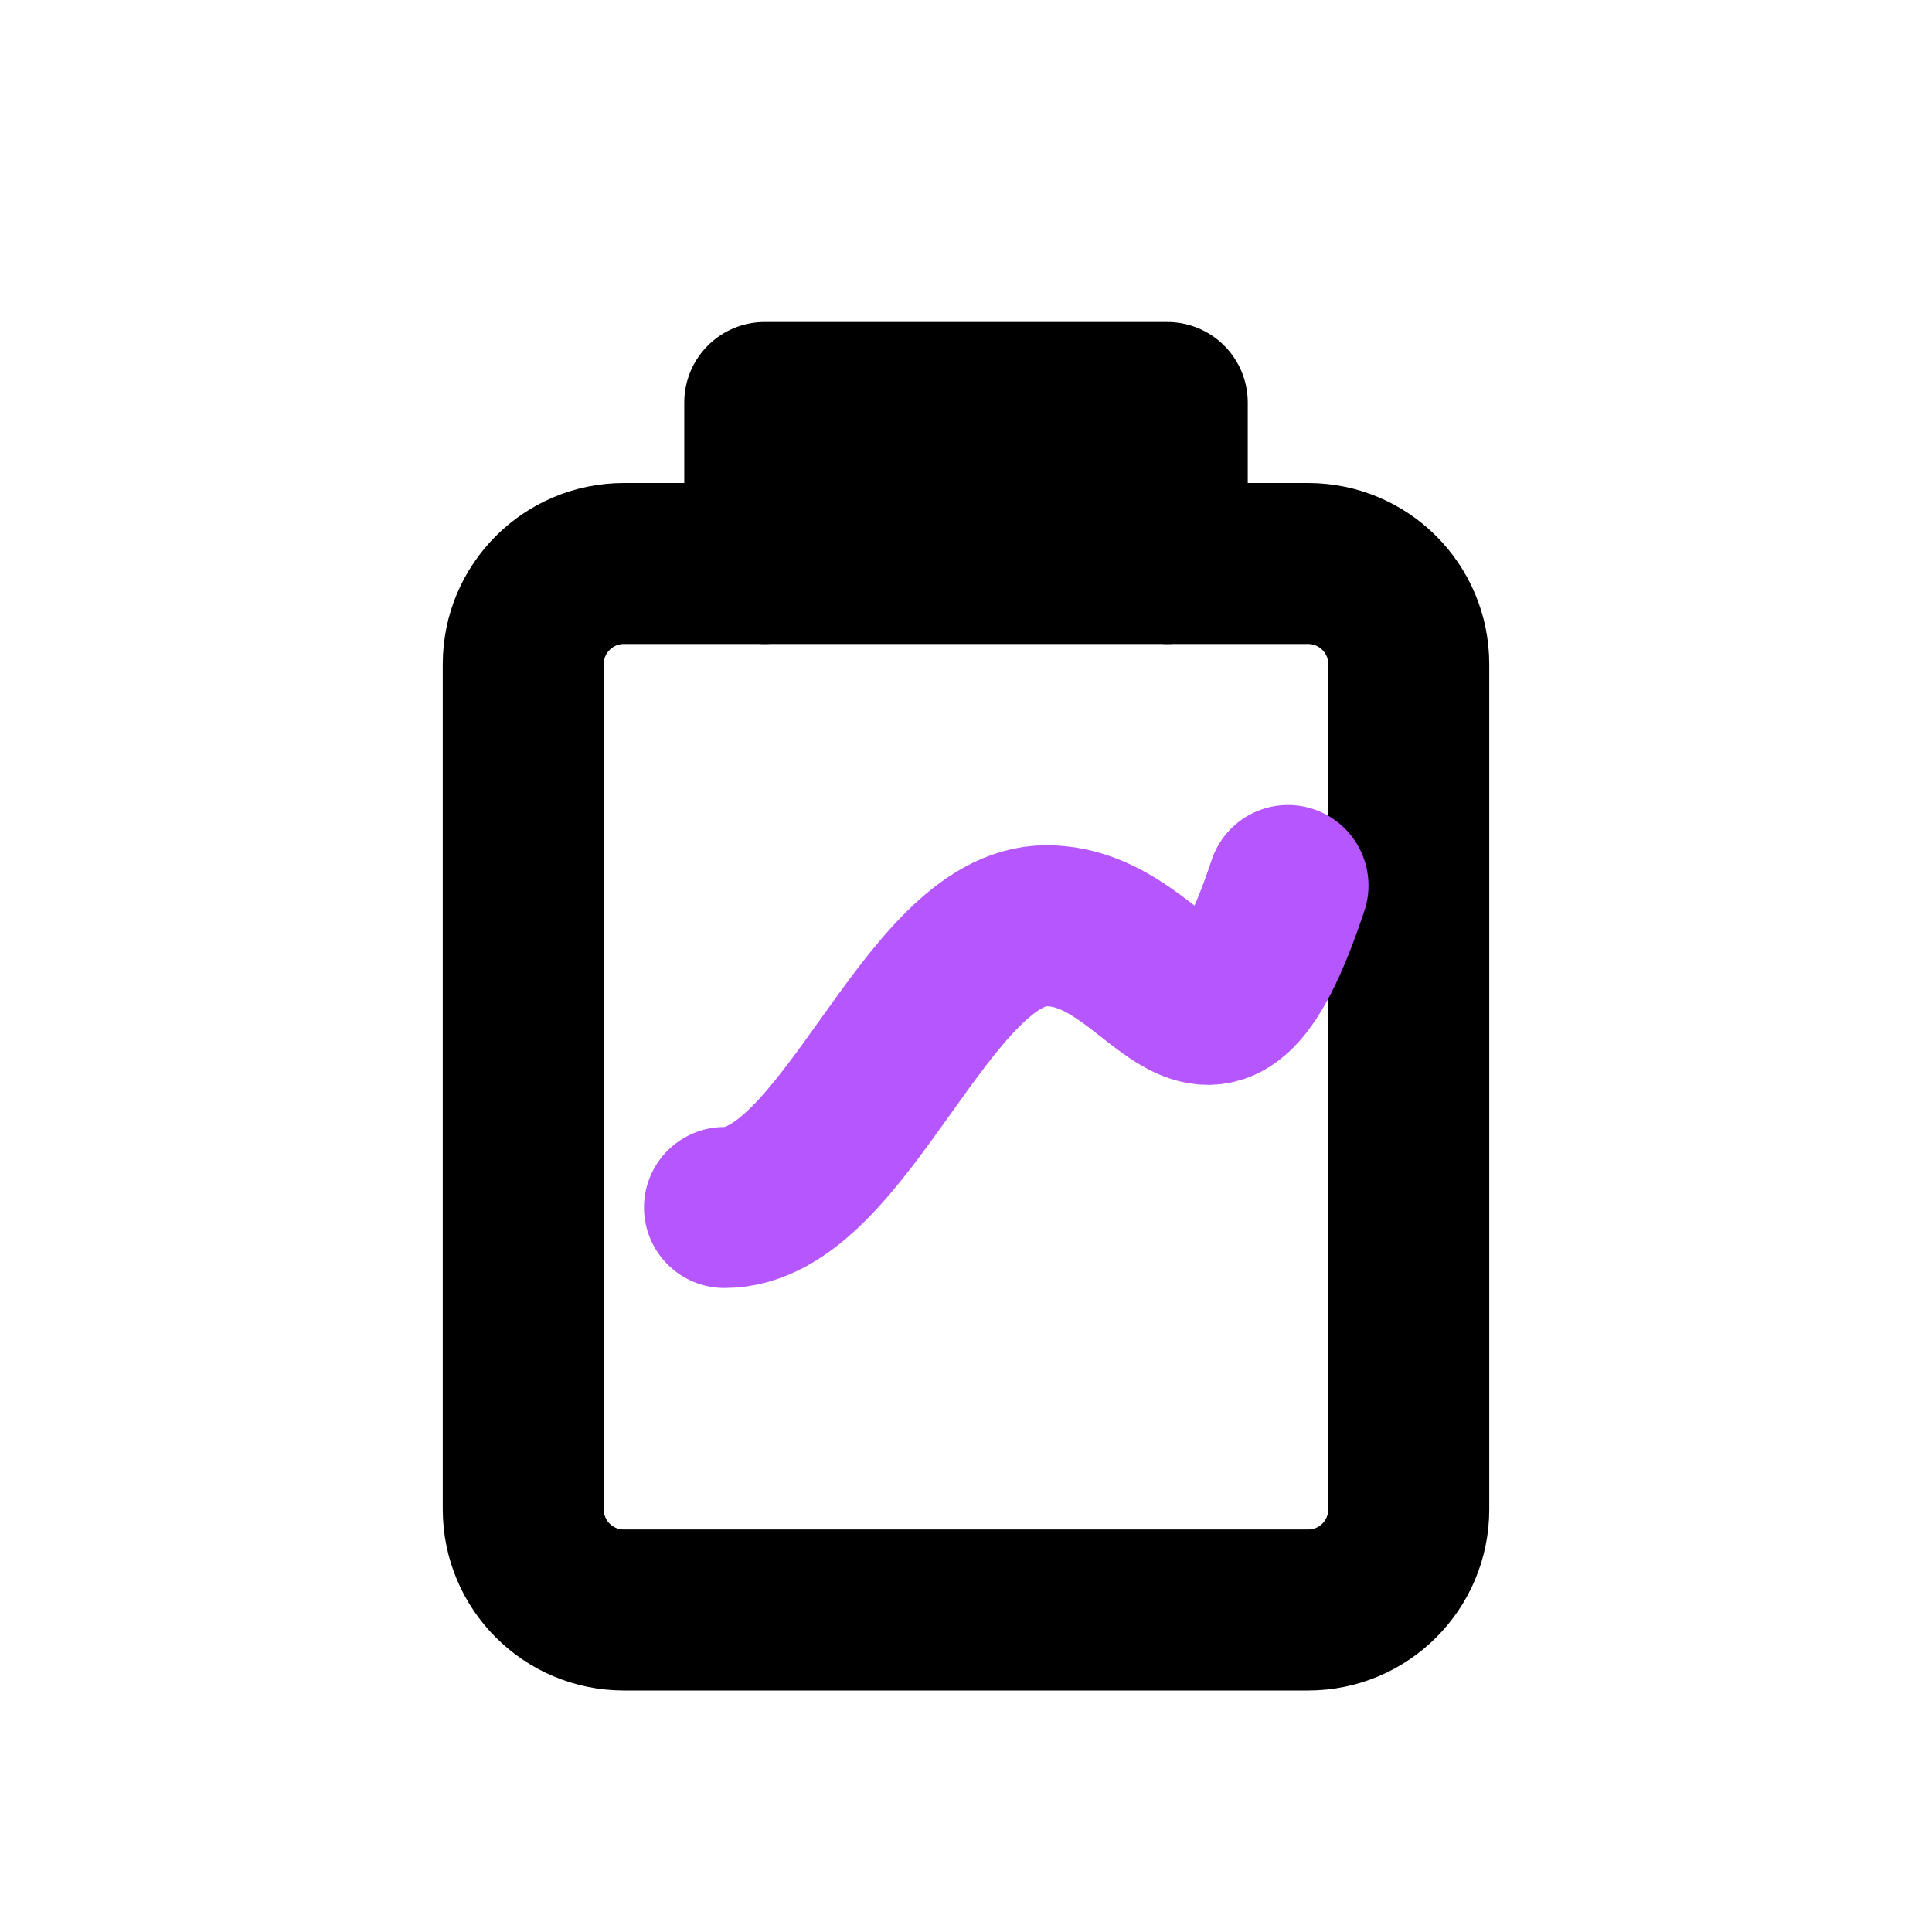
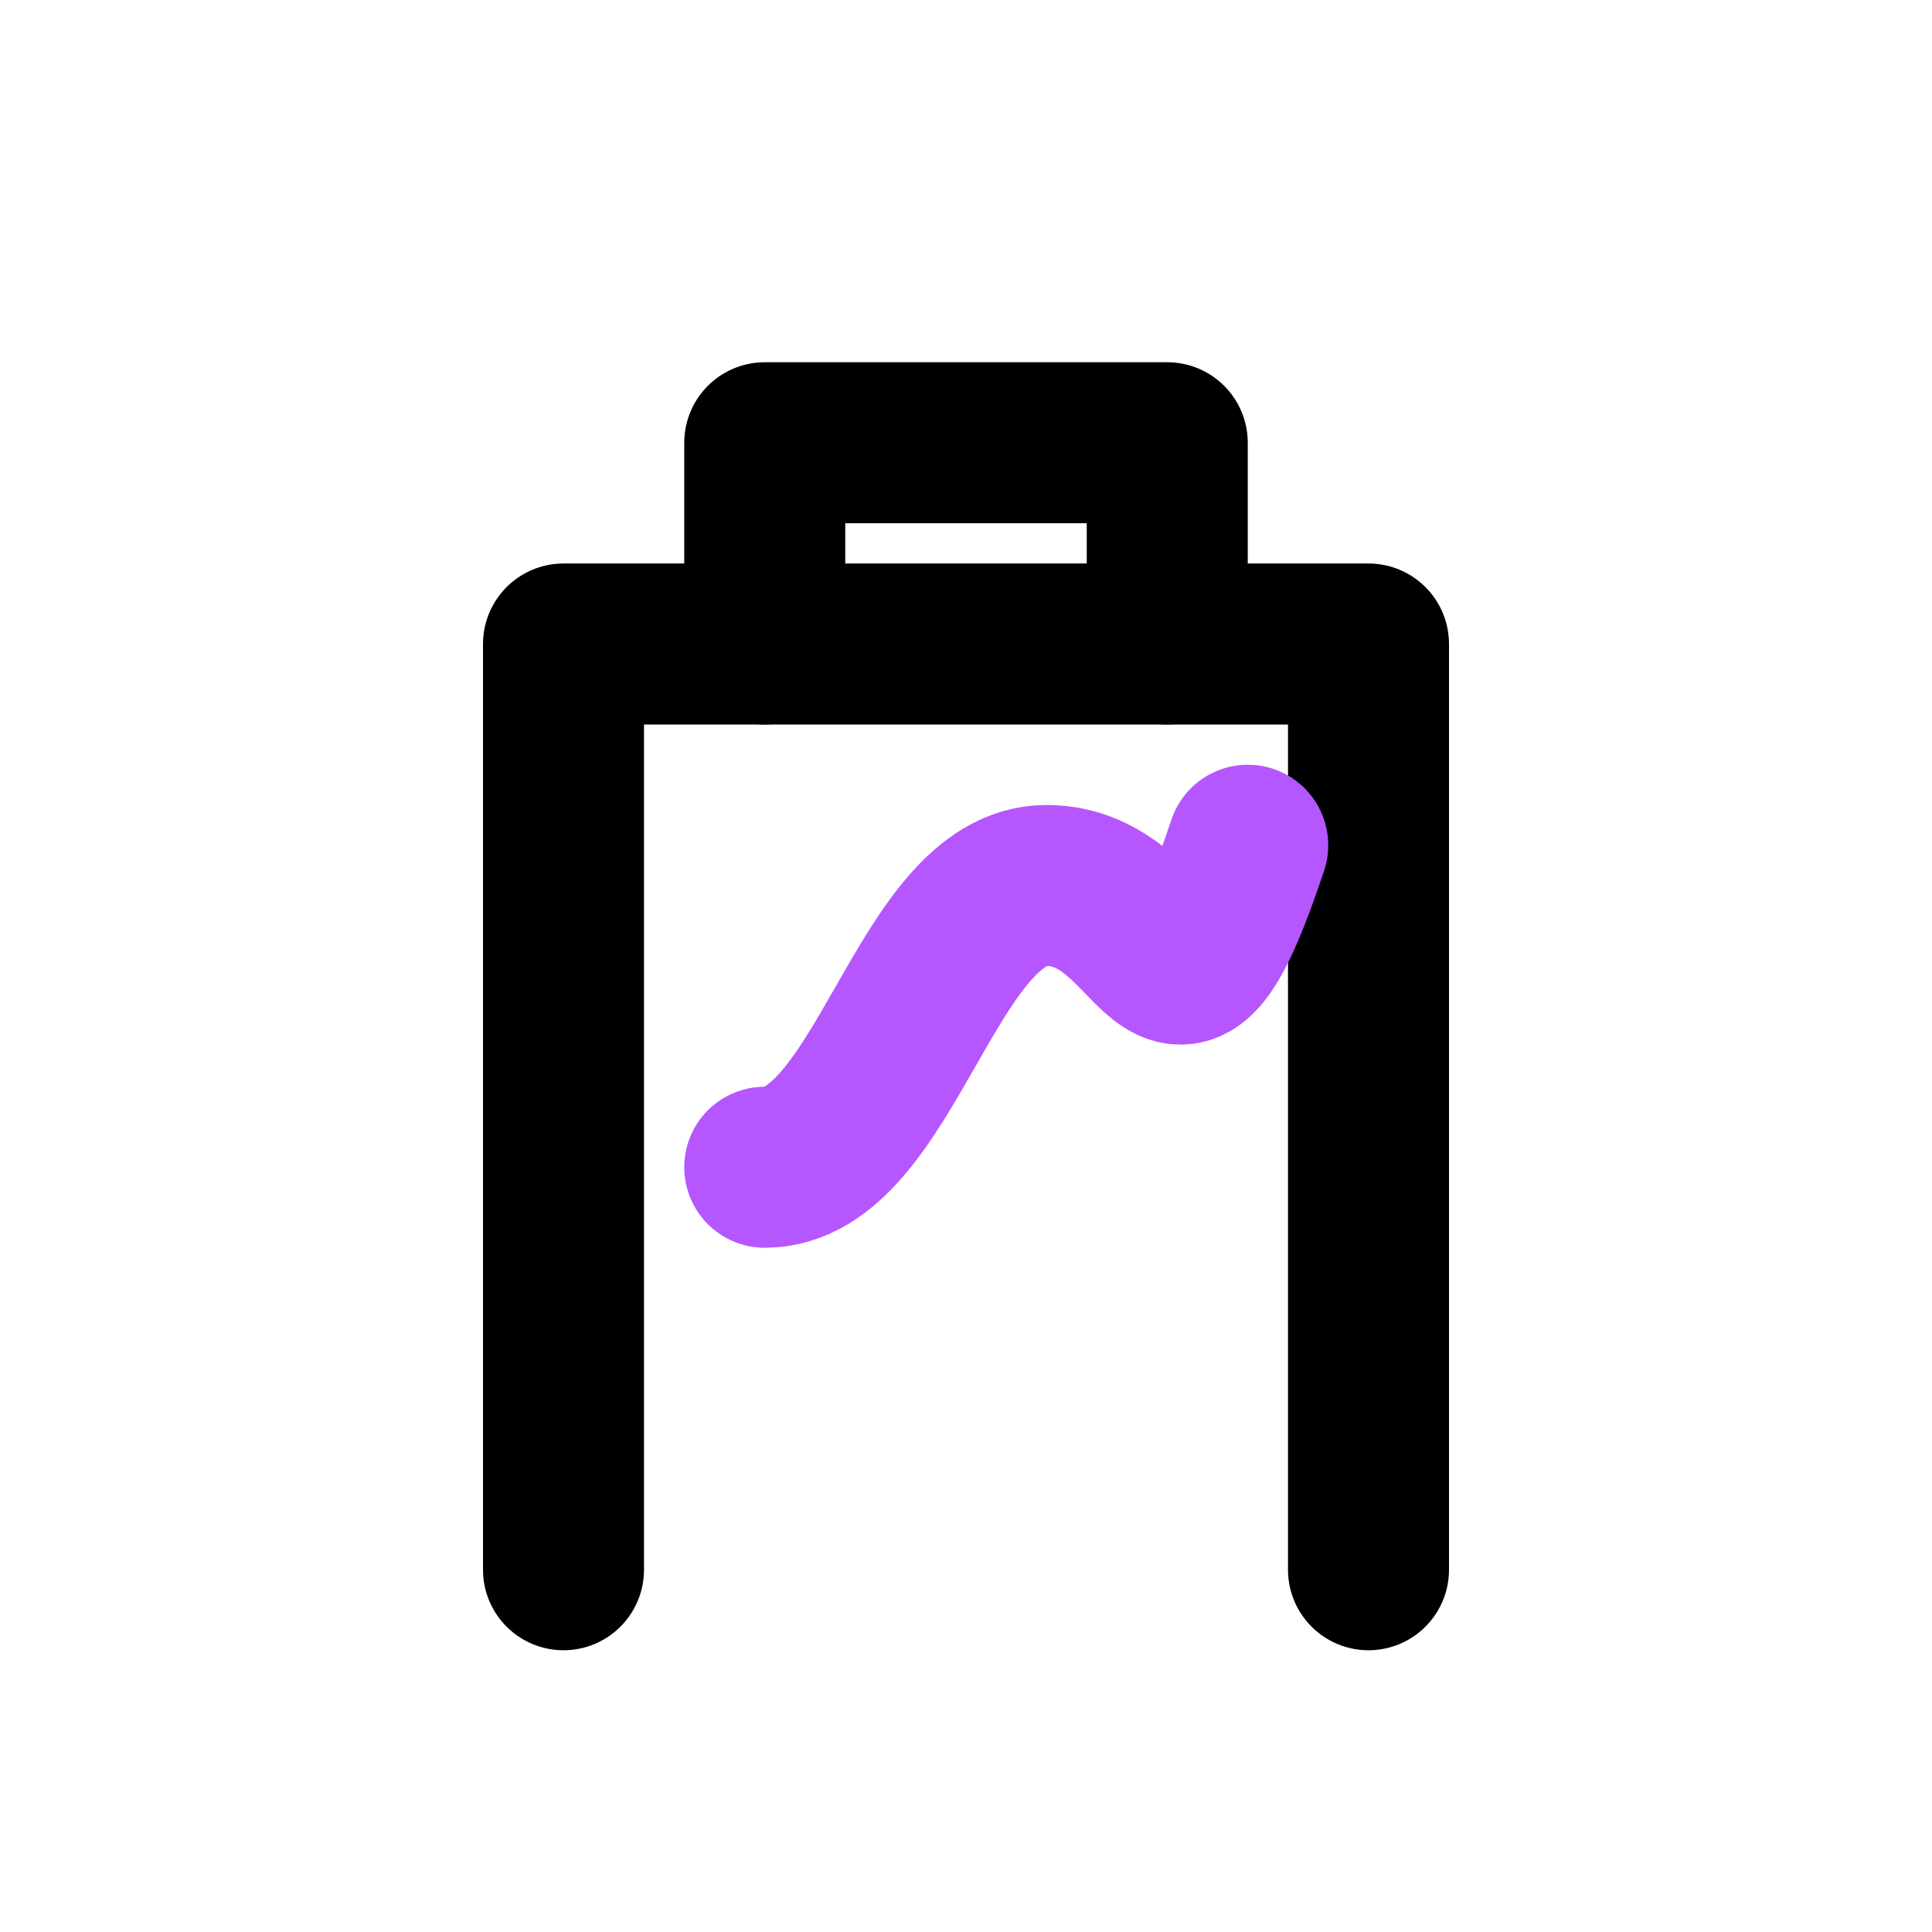
<svg xmlns="http://www.w3.org/2000/svg" width="24" height="24" viewBox="0 0 24 24" fill="none" aria-hidden="true">
-   <rect x="6.5" y="7" width="11" height="13" rx="1.25" stroke="currentColor" stroke-width="2" stroke-linecap="round" stroke-linejoin="round" fill="none" />
-   <path d="M9.5 7 V5 H14.5 V7" stroke="currentColor" stroke-width="2" stroke-linecap="round" stroke-linejoin="round" fill="none" />
-   <path d="M9 15 C10.5 15 11.5 11.5 13 11.5 C14.5 11.5 15 14 16 11" stroke="#B656FF" stroke-width="2" stroke-linecap="round" stroke-linejoin="round" fill="none" />
+   <path d="M7 19.5 V8 H17 V19.5" stroke="currentColor" stroke-width="2" stroke-linecap="round" stroke-linejoin="round" fill="none" />
+   <path d="M9.5 8 V5.5 H14.5 V8" stroke="currentColor" stroke-width="2" stroke-linecap="round" stroke-linejoin="round" fill="none" />
+   <path d="M9.5 14.5 C11 14.5 11.5 11 13 11 C14.5 11 14.5 13.5 15.5 10.5" stroke="#B656FF" stroke-width="2" stroke-linecap="round" stroke-linejoin="round" fill="none" />
</svg>
